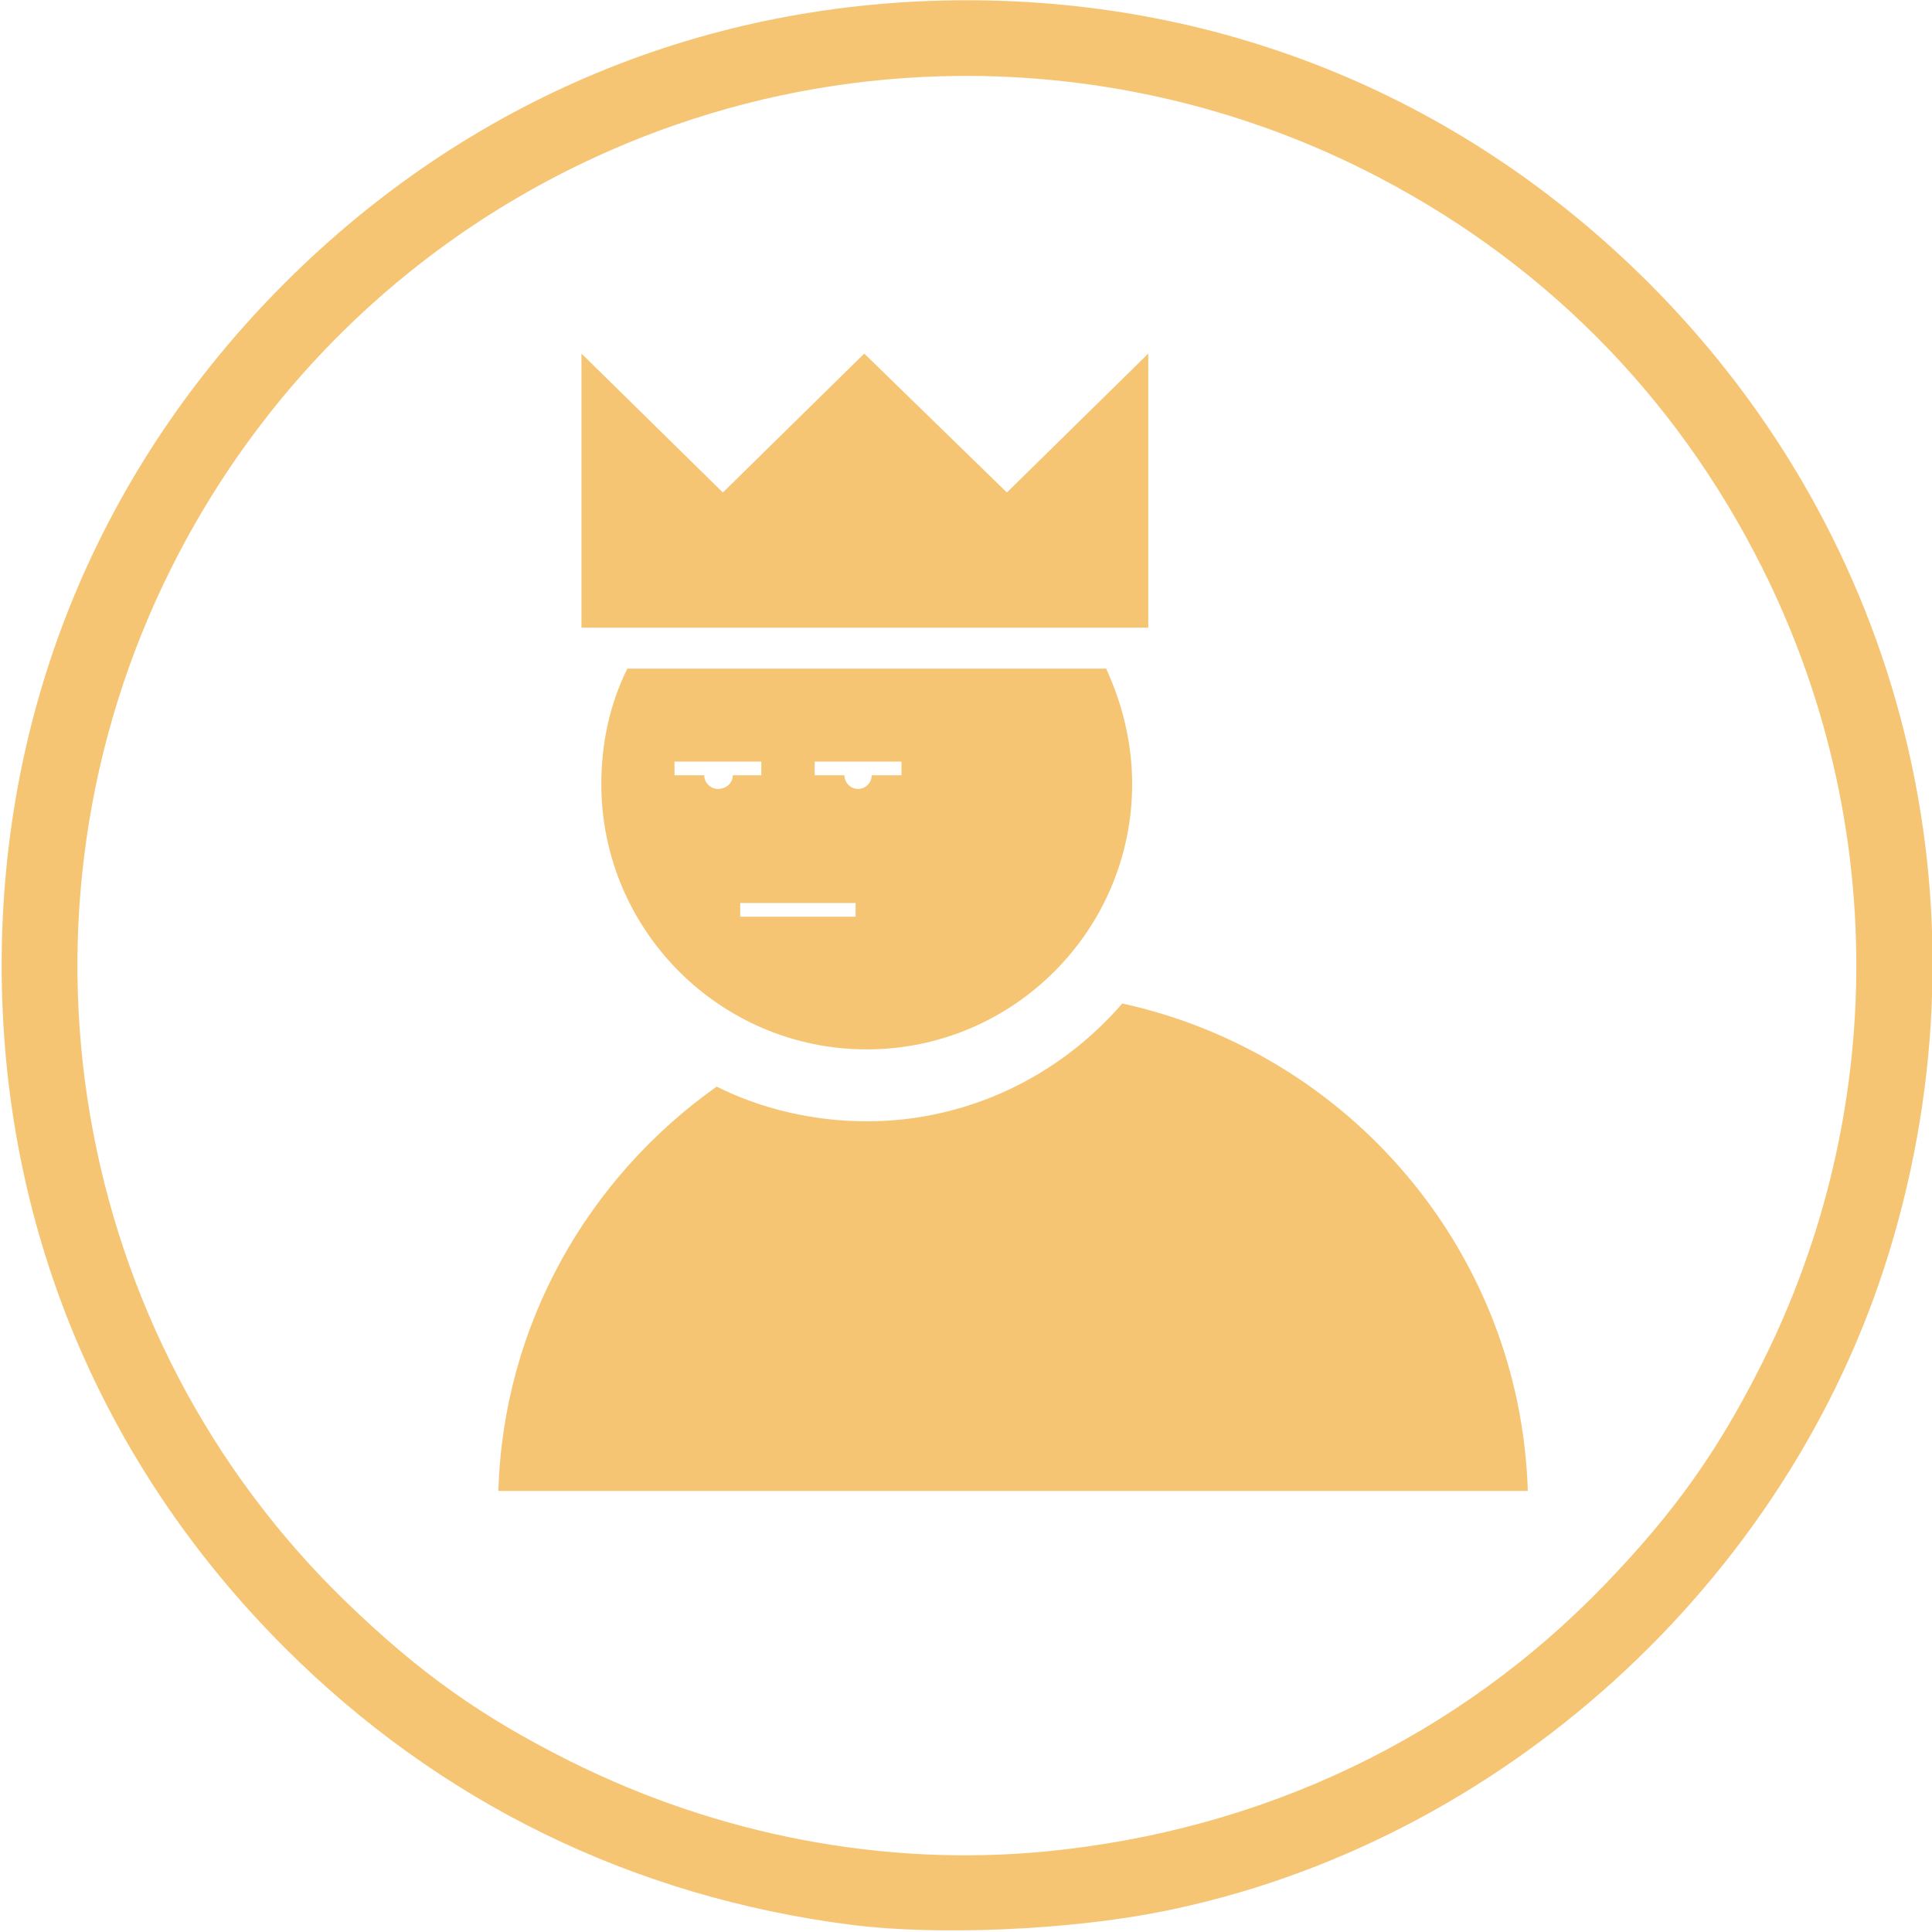
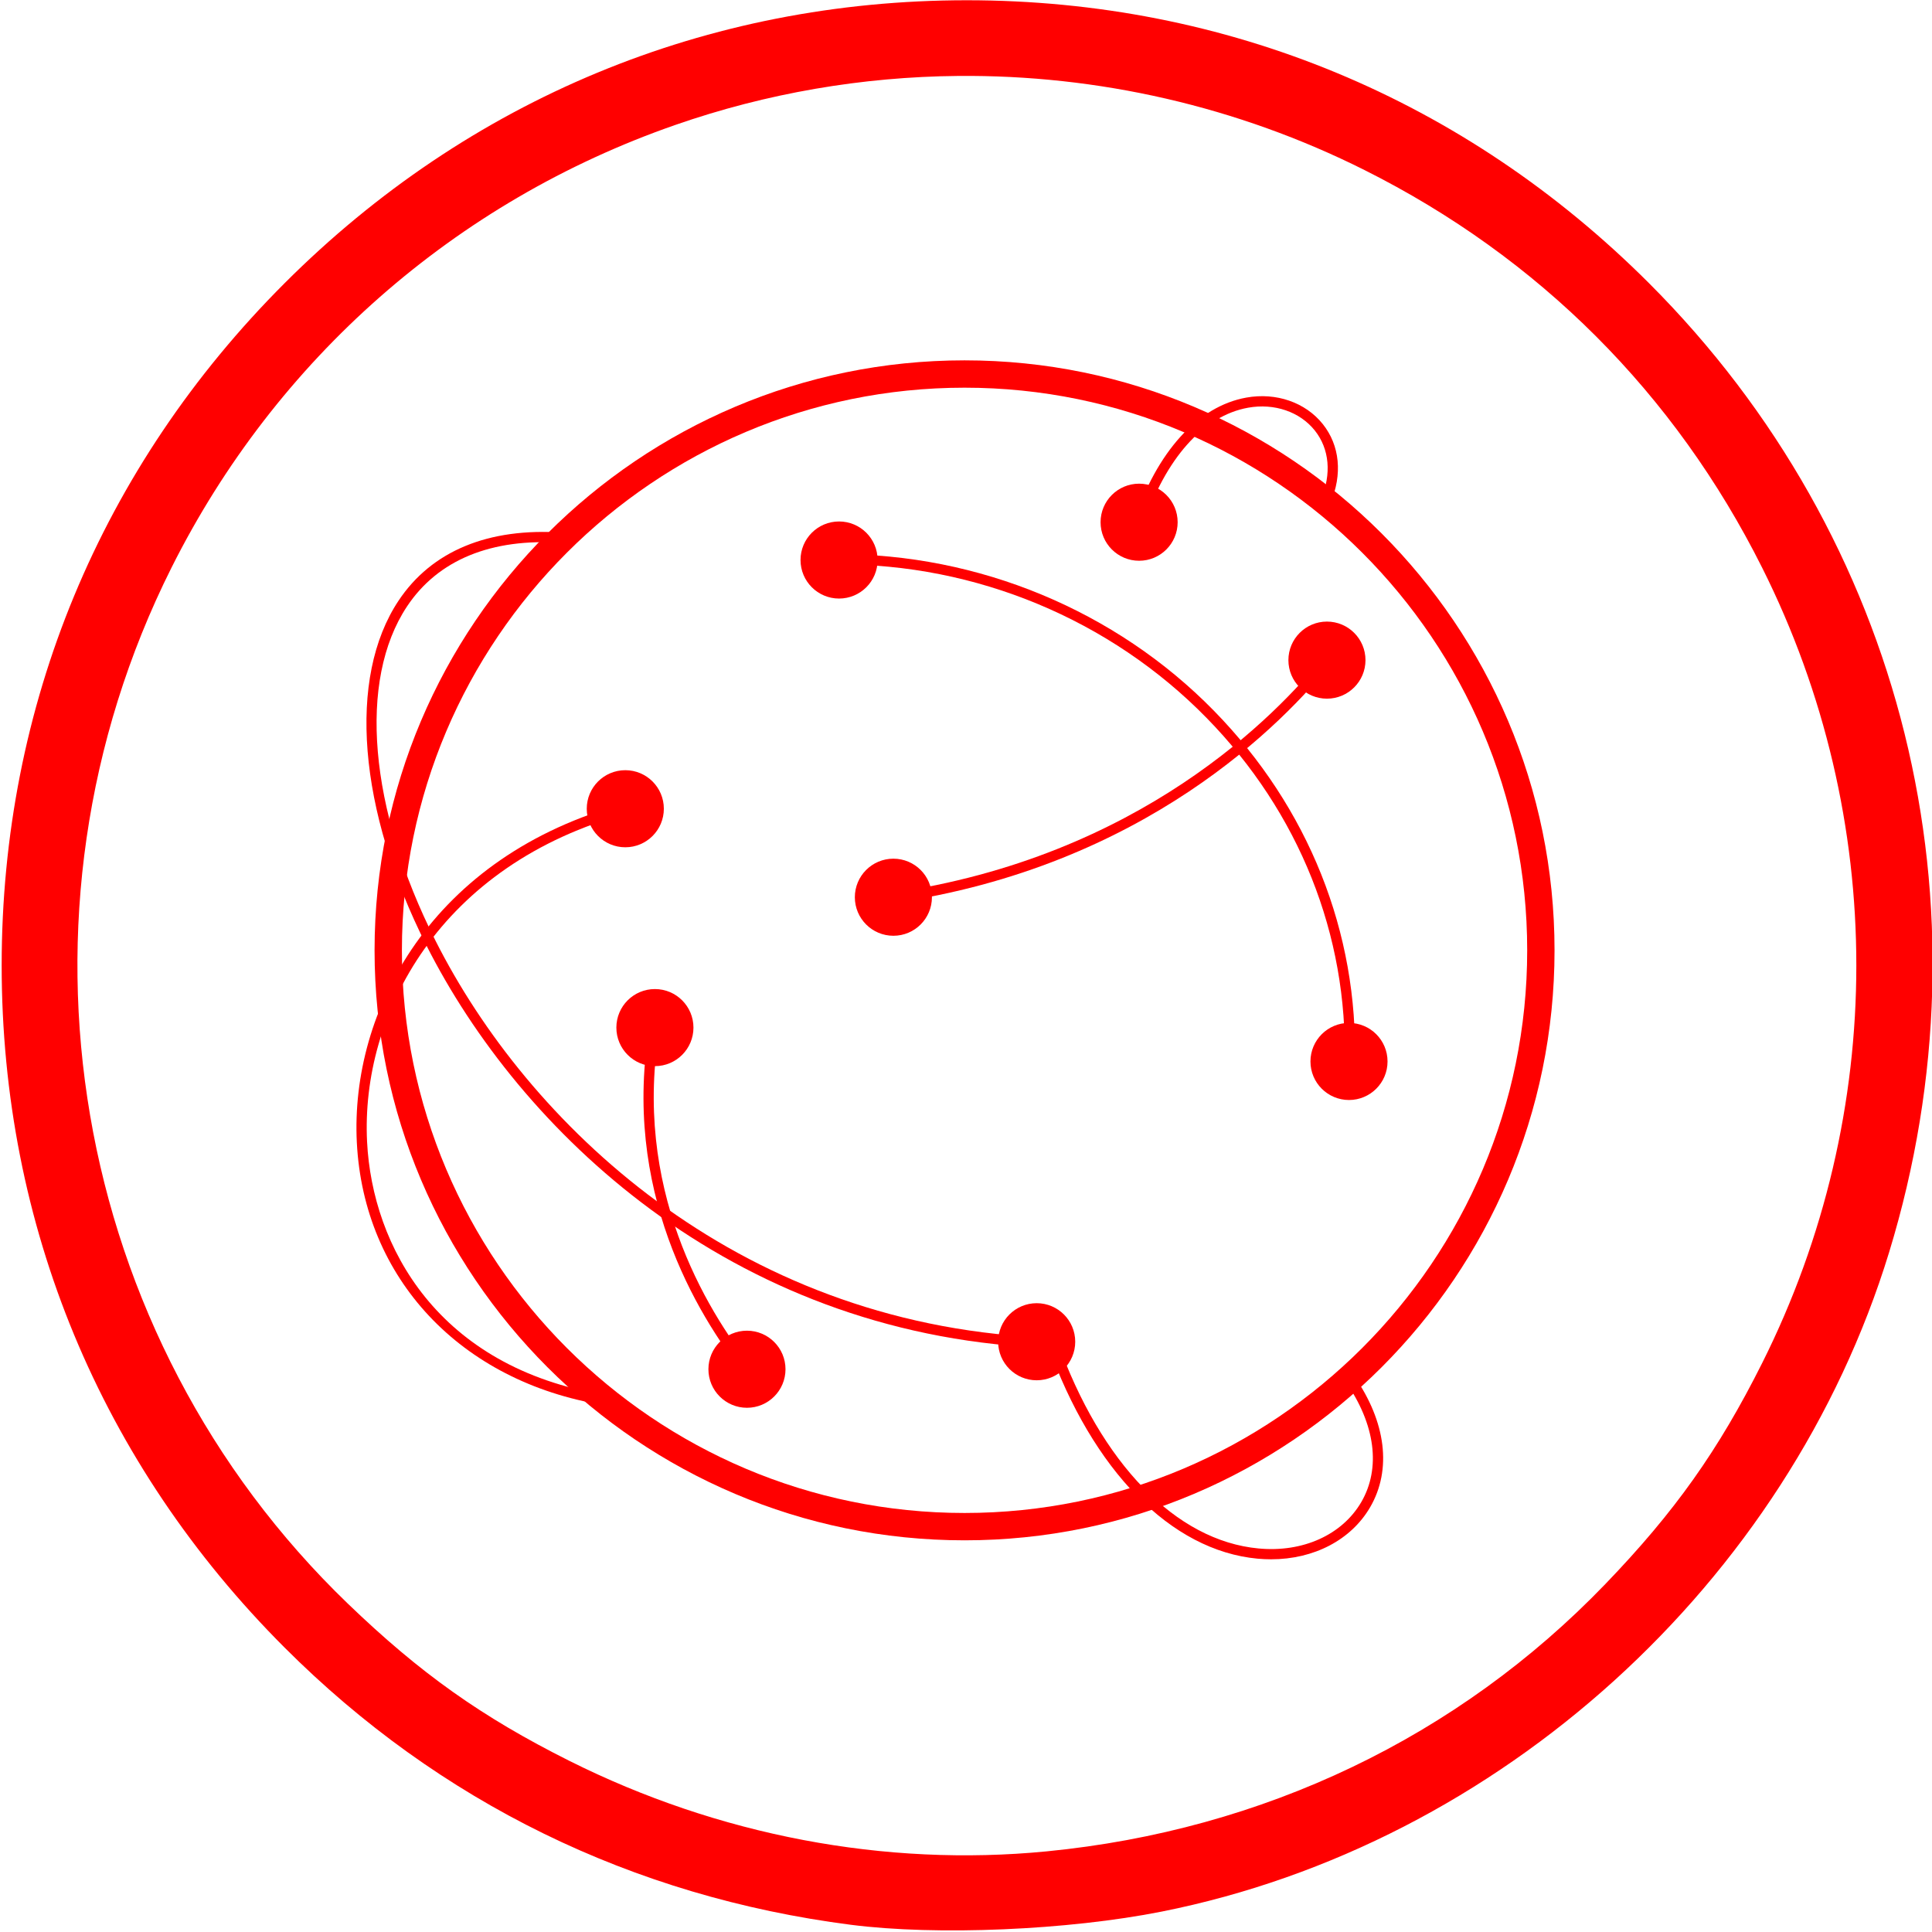
- <svg xmlns="http://www.w3.org/2000/svg" viewBox="0 0 313.679 313.679" height="313.679" width="313.679" preserveAspectRatio="none" id="svg2" version="1.1">
+ <svg xmlns="http://www.w3.org/2000/svg" version="1.1" id="svg2" preserveAspectRatio="none" width="313.679" height="313.679" viewBox="0 0 313.679 313.679">
  <defs id="defs40" />
-   <path d="M156.97.041c-42.158 0-80.887 16.062-110.762 45.937C16.334 75.852.27 114.583.27 156.741c0 42.158 16.064 80.887 45.938 110.762 25.086 25.086 56.44 40.436 91.924 45.003 13.933 1.793 35.294.885 50.521-2.149 54.815-10.922 101.649-53.381 118.062-107.034 17.22-56.292 2.45-115.915-38.981-157.346C237.859 16.103 199.128.041 156.97.041zM155.544 12.33c22.678-.206 45.339 4.929 65.994 15.278 28.308 14.182 50.384 36.258 64.566 64.566 20.386 40.691 20.386 88.442 0 129.133-7.114 14.199-14.2 24.182-25.486 35.905-23.885 24.811-55.509 39.939-90.679 43.375-26.234 2.563-53.305-2.576-77.534-14.714-14.199-7.114-24.183-14.198-35.907-25.485-45.226-43.537-56.872-111.901-28.659-168.215C44.797 58.323 73.93 32.716 109.609 20.297c14.895-5.184 30.419-7.826 45.935-7.967z" fill="#e2e8e7" id="path4" style="fill:#f6c574;fill-opacity:1" />
-   <g style="fill:#f6c574;fill-opacity:1" transform="matrix(2.013749,0,0,2.013749,60.57623,47.7405)" id="g4164">
-     <path style="fill:#f6c574;fill-opacity:1" d="m 60.4,57.2 c -5,5.8 -12.4,9.5 -20.6,9.5 -4.3,0 -8.5,-1 -12.1,-2.8 C 17.4,71.2 10.5,83 10.1,96.5 l 83,0 C 92.5,77.2 78.7,61.2 60.4,57.2 Z" id="path4152" />
-     <polygon style="fill:#f6c574;fill-opacity:1" points="62.5,16 62.5,4.8 51.1,16 39.6,4.8 28.2,16 16.8,4.8 16.8,16 16.8,26.9 62.5,26.9 62.5,16 " id="polygon4154" />
-     <path style="fill:#f6c574;fill-opacity:1" d="m 59.1,30.2 -38.6,0 c -1.4,2.8 -2.1,6 -2.1,9.3 0,11.8 9.6,21.4 21.4,21.4 11.8,0 21.4,-9.6 21.4,-21.4 0,-3.3 -0.8,-6.5 -2.1,-9.3 z m -31.3,9.7 c -0.6,0 -1.1,-0.5 -1.1,-1.1 l -2.4,0 0,-1.1 3.5,0 c 0,0 0,0 0,0 0,0 0,0 0,0 l 3.5,0 0,1.1 -2.3,0 c 0,0.6 -0.5,1.1 -1.2,1.1 z m 11.1,10.3 -9.3,0 0,-1.1 9.3,0 0,1.1 z m 3.7,-11.4 -2.4,0 c 0,0.6 -0.5,1.1 -1.1,1.1 -0.6,0 -1.1,-0.5 -1.1,-1.1 l -2.4,0 0,-1.1 3.5,0 c 0,0 0,0 0,0 0,0 0,0 0,0 l 3.5,0 0,1.1 z" id="path4156" />
-   </g>
+   <path style="fill:#ff0000;fill-opacity:1" id="path4" fill="#e2e8e7" d="M156.97.041c-42.158 0-80.887 16.062-110.762 45.937C16.334 75.852.27 114.583.27 156.741c0 42.158 16.064 80.887 45.938 110.762 25.086 25.086 56.44 40.436 91.924 45.003 13.933 1.793 35.294.885 50.521-2.149 54.815-10.922 101.649-53.381 118.062-107.034 17.22-56.292 2.45-115.915-38.981-157.346C237.859 16.103 199.128.041 156.97.041zM155.544 12.33c22.678-.206 45.339 4.929 65.994 15.278 28.308 14.182 50.384 36.258 64.566 64.566 20.386 40.691 20.386 88.442 0 129.133-7.114 14.199-14.2 24.182-25.486 35.905-23.885 24.811-55.509 39.939-90.679 43.375-26.234 2.563-53.305-2.576-77.534-14.714-14.199-7.114-24.183-14.198-35.907-25.485-45.226-43.537-56.872-111.901-28.659-168.215C44.797 58.323 73.93 32.716 109.609 20.297c14.895-5.184 30.419-7.826 45.935-7.967z" />
+   <path id="path4180" d="m 156.604,250.086 c -52.819,0 -95.79,-42.971 -95.79,-95.79 0,-52.819 42.971,-95.79 95.79,-95.79 52.819,0 95.79,42.971 95.79,95.79 0,52.819 -42.971,95.79 -95.79,95.79 z m 0,-187.141 c -50.371,0 -91.351,40.98 -91.351,91.351 0,50.371 40.98,91.351 91.351,91.351 50.371,0 91.351,-40.98 91.351,-91.351 0,-50.371 -40.98,-91.351 -91.351,-91.351 z" style="fill:#ff0000;fill-opacity:1;fill-rule:nonzero;stroke:none;stroke-opacity:1;stroke-width:0.1;stroke-miterlimit:4;stroke-dasharray:none" />
+   <path id="path4182" d="m 144.874,146.64 -0.237,-1.647 c 40.383,-5.821 62.678,-28.904 70.39,-38.557 l 1.3,1.039 c -7.836,9.806 -30.482,33.26 -71.453,39.165 z" style="fill:#ff0000;fill-opacity:1;fill-rule:nonzero;stroke:none;stroke-opacity:1;stroke-width:7.087;stroke-miterlimit:4;stroke-dasharray:none" />
+   <circle id="circle4184" r="6.258" cy="145.673" cx="145.05" style="fill:#ff0000;fill-opacity:1;fill-rule:nonzero;stroke:none;stroke-opacity:1;stroke-width:0.1;stroke-miterlimit:4;stroke-dasharray:none" />
+   <circle id="circle4186" r="6.258" cy="107.178" cx="215.442" style="fill:#ff0000;fill-opacity:1;fill-rule:nonzero;stroke:none;stroke-opacity:1;stroke-width:0.1;stroke-miterlimit:4;stroke-dasharray:none" />
+   <path id="path4188" d="m 120.819,223.081 c -7.731,-9.735 -19.999,-30.044 -15.301,-56.702 l 1.638,0.291 c -4.585,26.015 7.407,45.86 14.963,55.375 l -1.3,1.036 z" style="fill:#ff0000;fill-opacity:1;fill-rule:nonzero;stroke:none;stroke-opacity:1;stroke-width:0.1;stroke-miterlimit:4;stroke-dasharray:none" />
+   <circle id="circle4190" r="6.258" cy="166.841" cx="106.331" style="fill:#ff0000;fill-opacity:1;fill-rule:nonzero;stroke:none;stroke-opacity:1;stroke-width:0.1;stroke-miterlimit:4;stroke-dasharray:none" />
+   <circle id="circle4192" r="6.258" cy="222.309" cx="121.276" style="fill:#ff0000;fill-opacity:1;fill-rule:nonzero;stroke:none;stroke-opacity:1;stroke-width:0.1;stroke-miterlimit:4;stroke-dasharray:none" />
+   <path id="path4194" d="m 219.966,172.679 -1.664,-0.047 c 0.581,-20.804 -7.372,-40.716 -22.397,-56.066 -15.645,-15.986 -37.483,-25.058 -59.973,-24.927 l -0.011,-1.664 c 22.903,-0.089 45.216,9.121 61.174,25.426 15.343,15.676 23.465,36.018 22.872,57.277 z" style="fill:#ff0000;fill-opacity:1;fill-rule:nonzero;stroke:none;stroke-opacity:1;stroke-width:0.1;stroke-miterlimit:4;stroke-dasharray:none" />
+   <circle id="circle4196" r="6.258" cy="172.339" cx="219.023" style="fill:#ff0000;fill-opacity:1;fill-rule:nonzero;stroke:none;stroke-opacity:1;stroke-width:0.1;stroke-miterlimit:4;stroke-dasharray:none" />
+   <circle id="circle4198" r="6.258" cy="90.923" cx="136.231" style="fill:#ff0000;fill-opacity:1;fill-rule:nonzero;stroke:none;stroke-opacity:1;stroke-width:0.1;stroke-miterlimit:4;stroke-dasharray:none" />
+   <path id="path4200" d="M 168.585,218.785 C 118.385,216.309 84.351,183.439 69.236,153.504 58.125,131.495 56.388,110.049 64.703,97.534 70.068,89.456 79.293,85.637 91.352,86.476 L 91.236,88.136 C 79.777,87.335 71.103,90.907 66.087,98.455 58.103,110.473 59.878,131.277 70.721,152.754 c 14.901,29.518 48.458,61.926 97.947,64.367 l -0.082,1.664 z" style="fill:#ff0000;fill-opacity:1;fill-rule:nonzero;stroke:none;stroke-opacity:1;stroke-width:0.1;stroke-miterlimit:4;stroke-dasharray:none" />
+   <circle id="circle4202" r="6.258" cy="217.844" cx="168.315" style="fill:#ff0000;fill-opacity:1;fill-rule:nonzero;stroke:none;stroke-opacity:1;stroke-width:0.1;stroke-miterlimit:4;stroke-dasharray:none" />
+   <path id="path4204" d="M 97.963,228.119 C 74.764,224.315 59.053,207.579 57.934,185.479 56.86,164.22 69.946,138.946 101.604,130.405 l 0.433,1.607 c -30.761,8.299 -43.481,32.789 -42.438,53.383 0.857,16.941 11.455,36.626 38.635,41.082 l -0.271,1.642 z" style="fill:#ff0000;fill-opacity:1;fill-rule:nonzero;stroke:none;stroke-opacity:1;stroke-width:0.1;stroke-miterlimit:4;stroke-dasharray:none" />
+   <circle id="circle4206" r="6.258" cy="131.306" cx="101.524" style="fill:#ff0000;fill-opacity:1;fill-rule:nonzero;stroke:none;stroke-opacity:1;stroke-width:0.1;stroke-miterlimit:4;stroke-dasharray:none" />
+   <path id="path4208" d="m 206.37,253.168 c -0.721,0 -1.451,-0.033 -2.192,-0.102 -14.06,-1.307 -26.796,-14.295 -34.072,-34.747 l 1.569,-0.559 c 7.052,19.825 19.26,32.403 32.656,33.648 7.212,0.686 13.596,-2.221 16.69,-7.538 3.202,-5.501 2.277,-12.618 -2.541,-19.519 l 1.365,-0.954 c 5.204,7.456 6.154,15.223 2.614,21.31 -3.102,5.33 -9.143,8.461 -16.088,8.461 z" style="fill:#ff0000;fill-opacity:1;fill-rule:nonzero;stroke:none;stroke-opacity:1;stroke-width:0.1;stroke-miterlimit:4;stroke-dasharray:none" />
+   <path id="path4210" d="m 185.604,85.335 -1.582,-0.519 c 3.781,-11.466 10.461,-18.853 18.33,-20.263 4.844,-0.874 9.606,0.779 12.416,4.301 2.776,3.48 3.224,8.164 1.234,12.849 l -1.529,-0.65 c 1.744,-4.105 1.378,-8.173 -1.003,-11.16 -2.428,-3.042 -6.575,-4.46 -10.823,-3.699 -7.25,1.296 -13.459,8.275 -17.043,19.142 z" style="fill:#ff0000;fill-opacity:1;fill-rule:nonzero;stroke:none;stroke-opacity:1;stroke-width:0.1;stroke-miterlimit:4;stroke-dasharray:none" />
+   <circle id="circle4212" r="6.258" cy="84.787" cx="184.945" style="fill:#ff0000;fill-opacity:1;fill-rule:nonzero;stroke:none;stroke-opacity:1;stroke-width:0.1;stroke-miterlimit:4;stroke-dasharray:none" />
</svg>
